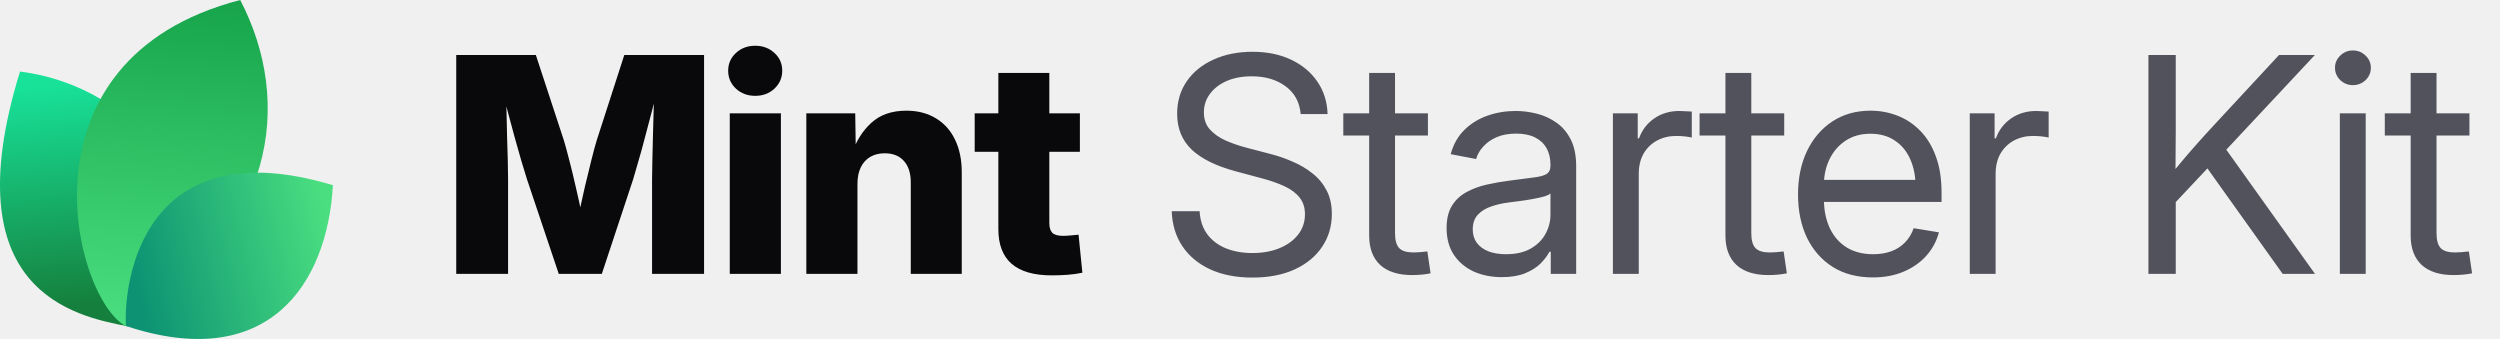
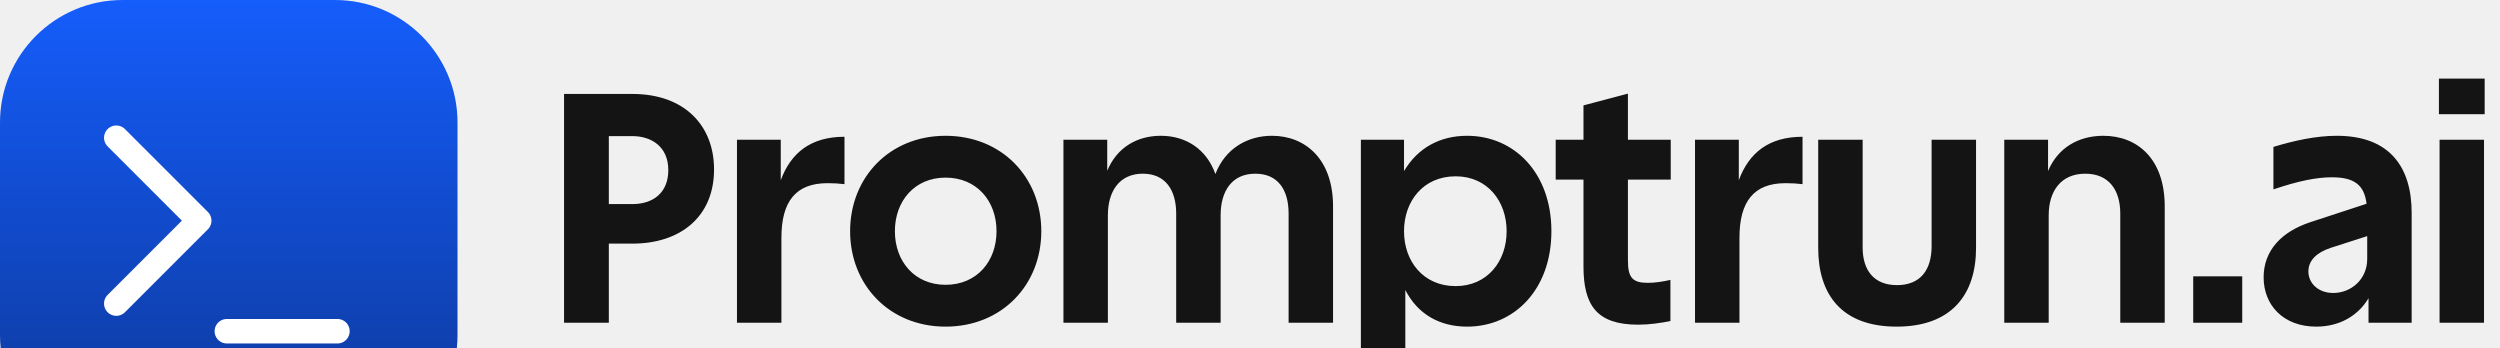
- <svg xmlns="http://www.w3.org/2000/svg" width="177" height="24" viewBox="0 0 177 24" fill="none">
-   <path d="M9.061 23.108C5.268 22.377 -3.391 20.627 1.417 5.064C9.634 6.099 16.973 14.064 9.061 23.108Z" fill="url(#paint0_linear_17557_2020)" />
-   <path d="M8.919 23.094C5.276 21.222 0.784 4.209 17.007 0C20.757 7.193 19.621 16.545 8.919 23.094Z" fill="url(#paint1_linear_17557_2020)" />
-   <path d="M8.914 23.079C8.735 19.882 10.159 9.085 23.57 13.111C23.181 20.123 18.984 26.418 8.914 23.079Z" fill="url(#paint2_linear_17557_2020)" />
-   <path d="M32.301 19.392V3.894H37.938L39.925 9.948C40.036 10.315 40.164 10.787 40.31 11.362C40.462 11.938 40.611 12.552 40.757 13.204C40.91 13.855 41.048 14.483 41.173 15.086C41.305 15.682 41.412 16.192 41.495 16.615H40.695C40.771 16.192 40.871 15.682 40.996 15.086C41.128 14.49 41.267 13.866 41.412 13.214C41.565 12.562 41.714 11.948 41.86 11.373C42.005 10.79 42.133 10.315 42.244 9.948L44.2 3.894H49.848V19.392H46.166V12.704C46.166 12.357 46.173 11.917 46.187 11.383C46.2 10.849 46.214 10.27 46.228 9.646C46.249 9.022 46.266 8.391 46.28 7.753C46.301 7.115 46.311 6.519 46.311 5.964H46.623C46.485 6.561 46.332 7.181 46.166 7.826C45.999 8.471 45.833 9.102 45.666 9.719C45.507 10.336 45.351 10.901 45.198 11.414C45.053 11.928 44.928 12.357 44.824 12.704L42.608 19.392H39.561L37.314 12.704C37.203 12.357 37.072 11.928 36.919 11.414C36.773 10.901 36.614 10.34 36.441 9.729C36.274 9.112 36.104 8.481 35.931 7.836C35.764 7.192 35.608 6.567 35.463 5.964H35.827C35.834 6.512 35.844 7.105 35.858 7.743C35.872 8.374 35.886 9.005 35.9 9.636C35.92 10.26 35.938 10.839 35.952 11.373C35.965 11.907 35.972 12.351 35.972 12.704V19.392H32.301ZM51.668 19.392V8.024H55.288V19.392H51.668ZM53.468 6.786C52.927 6.786 52.473 6.616 52.105 6.276C51.738 5.93 51.554 5.507 51.554 5.007C51.554 4.508 51.738 4.088 52.105 3.749C52.473 3.409 52.927 3.239 53.468 3.239C54.009 3.239 54.463 3.409 54.83 3.749C55.198 4.082 55.382 4.501 55.382 5.007C55.382 5.507 55.198 5.93 54.83 6.276C54.463 6.616 54.009 6.786 53.468 6.786ZM60.708 13.027V19.392H57.088V8.024H60.551L60.593 10.967H60.281C60.593 10.024 61.061 9.268 61.685 8.7C62.309 8.124 63.138 7.836 64.171 7.836C64.975 7.836 65.672 8.017 66.262 8.377C66.851 8.731 67.302 9.234 67.614 9.885C67.933 10.537 68.092 11.307 68.092 12.194V19.392H64.483V12.912C64.483 12.26 64.32 11.754 63.994 11.394C63.675 11.033 63.221 10.853 62.632 10.853C62.25 10.853 61.914 10.936 61.623 11.102C61.332 11.269 61.106 11.515 60.947 11.841C60.787 12.16 60.708 12.555 60.708 13.027ZM76.456 8.024V10.749H69.008V8.024H76.456ZM70.683 5.163H74.292V15.783C74.292 16.102 74.361 16.334 74.5 16.48C74.646 16.625 74.899 16.698 75.259 16.698C75.405 16.698 75.596 16.688 75.831 16.667C76.074 16.646 76.251 16.629 76.362 16.615L76.632 19.309C76.313 19.378 75.963 19.427 75.582 19.455C75.207 19.482 74.836 19.496 74.469 19.496C73.2 19.496 72.25 19.222 71.619 18.674C70.995 18.127 70.683 17.308 70.683 16.22V5.163Z" fill="#09090B" />
-   <path d="M88.667 19.652C87.523 19.652 86.528 19.458 85.682 19.07C84.843 18.681 84.188 18.137 83.716 17.437C83.245 16.736 82.992 15.908 82.957 14.951H84.933C84.968 15.596 85.148 16.14 85.474 16.584C85.8 17.021 86.24 17.354 86.795 17.582C87.35 17.804 87.974 17.915 88.667 17.915C89.388 17.915 90.026 17.801 90.581 17.572C91.143 17.343 91.583 17.024 91.902 16.615C92.228 16.199 92.391 15.717 92.391 15.169C92.391 14.698 92.266 14.306 92.017 13.994C91.767 13.675 91.413 13.408 90.956 13.193C90.498 12.978 89.954 12.787 89.323 12.621L87.502 12.132C86.123 11.765 85.082 11.255 84.382 10.603C83.689 9.944 83.342 9.095 83.342 8.055C83.342 7.174 83.571 6.404 84.028 5.746C84.486 5.087 85.117 4.577 85.921 4.217C86.726 3.849 87.645 3.666 88.678 3.666C89.718 3.666 90.63 3.853 91.413 4.227C92.204 4.602 92.824 5.122 93.275 5.787C93.726 6.446 93.965 7.209 93.993 8.076H92.089C92.013 7.23 91.656 6.574 91.018 6.11C90.387 5.638 89.586 5.403 88.615 5.403C87.95 5.403 87.36 5.513 86.847 5.735C86.341 5.957 85.946 6.262 85.661 6.651C85.377 7.032 85.235 7.469 85.235 7.961C85.235 8.447 85.377 8.849 85.661 9.168C85.946 9.48 86.317 9.74 86.774 9.948C87.232 10.149 87.724 10.319 88.251 10.457L89.884 10.884C90.439 11.023 90.977 11.206 91.496 11.435C92.023 11.657 92.495 11.934 92.911 12.267C93.334 12.593 93.67 12.995 93.92 13.474C94.17 13.945 94.294 14.504 94.294 15.149C94.294 16.015 94.066 16.788 93.608 17.468C93.157 18.148 92.512 18.681 91.673 19.07C90.834 19.458 89.832 19.652 88.667 19.652ZM101.097 8.024V9.594H95.106V8.024H101.097ZM96.937 5.163H98.767V16.521C98.767 17 98.865 17.347 99.059 17.562C99.26 17.77 99.6 17.874 100.078 17.874C100.21 17.874 100.366 17.867 100.546 17.853C100.733 17.832 100.903 17.815 101.056 17.801L101.285 19.351C101.097 19.392 100.886 19.423 100.65 19.444C100.414 19.465 100.189 19.475 99.974 19.475C98.996 19.475 98.244 19.236 97.717 18.758C97.197 18.272 96.937 17.579 96.937 16.677V5.163ZM106.33 19.621C105.595 19.621 104.932 19.489 104.343 19.226C103.754 18.955 103.285 18.564 102.939 18.05C102.592 17.53 102.419 16.896 102.419 16.147C102.419 15.495 102.547 14.965 102.804 14.556C103.06 14.146 103.403 13.828 103.833 13.599C104.263 13.363 104.742 13.186 105.269 13.068C105.796 12.95 106.333 12.857 106.881 12.787C107.574 12.69 108.132 12.617 108.555 12.569C108.978 12.52 109.287 12.441 109.481 12.33C109.675 12.212 109.772 12.014 109.772 11.737V11.654C109.772 11.203 109.679 10.815 109.492 10.489C109.311 10.163 109.041 9.91 108.68 9.729C108.32 9.549 107.872 9.459 107.338 9.459C106.805 9.459 106.34 9.546 105.945 9.719C105.556 9.892 105.241 10.118 104.998 10.395C104.755 10.665 104.593 10.953 104.509 11.258L102.71 10.915C102.897 10.222 103.22 9.65 103.677 9.199C104.135 8.748 104.679 8.412 105.31 8.19C105.941 7.968 106.607 7.857 107.307 7.857C107.8 7.857 108.295 7.92 108.795 8.044C109.301 8.169 109.765 8.381 110.188 8.679C110.611 8.97 110.951 9.369 111.208 9.875C111.464 10.374 111.593 11.005 111.593 11.768V19.392H109.793V17.822H109.7C109.568 18.085 109.363 18.359 109.086 18.643C108.809 18.921 108.444 19.153 107.994 19.34C107.543 19.527 106.988 19.621 106.33 19.621ZM106.621 17.998C107.321 17.998 107.904 17.867 108.368 17.603C108.84 17.333 109.19 16.986 109.419 16.563C109.654 16.133 109.772 15.682 109.772 15.211V13.692C109.703 13.769 109.554 13.841 109.325 13.911C109.096 13.973 108.829 14.032 108.524 14.088C108.226 14.143 107.921 14.192 107.609 14.233C107.304 14.275 107.033 14.309 106.798 14.337C106.354 14.393 105.938 14.49 105.549 14.628C105.168 14.76 104.86 14.954 104.624 15.211C104.388 15.467 104.27 15.811 104.27 16.241C104.27 16.615 104.367 16.934 104.561 17.198C104.762 17.461 105.04 17.662 105.393 17.801C105.747 17.933 106.156 17.998 106.621 17.998ZM114.193 19.392V8.024H115.951V9.792H116.045C116.253 9.209 116.61 8.741 117.116 8.388C117.622 8.034 118.219 7.857 118.905 7.857C119.058 7.857 119.217 7.864 119.384 7.878C119.55 7.885 119.682 7.892 119.779 7.899V9.74C119.716 9.719 119.578 9.695 119.363 9.667C119.155 9.639 118.922 9.625 118.666 9.625C118.174 9.625 117.726 9.733 117.324 9.948C116.922 10.163 116.603 10.471 116.367 10.874C116.138 11.276 116.024 11.758 116.024 12.319V19.392H114.193ZM126.322 8.024V9.594H120.33V8.024H126.322ZM122.161 5.163H123.992V16.521C123.992 17 124.089 17.347 124.283 17.562C124.484 17.77 124.824 17.874 125.302 17.874C125.434 17.874 125.59 17.867 125.77 17.853C125.958 17.832 126.127 17.815 126.28 17.801L126.509 19.351C126.322 19.392 126.11 19.423 125.874 19.444C125.639 19.465 125.413 19.475 125.198 19.475C124.221 19.475 123.468 19.236 122.941 18.758C122.421 18.272 122.161 17.579 122.161 16.677V5.163ZM132.604 19.642C131.502 19.642 130.555 19.396 129.765 18.903C128.974 18.404 128.364 17.714 127.934 16.834C127.511 15.946 127.3 14.927 127.3 13.775C127.3 12.611 127.511 11.584 127.934 10.697C128.364 9.802 128.964 9.102 129.734 8.596C130.51 8.089 131.408 7.836 132.428 7.836C133.1 7.836 133.738 7.954 134.341 8.19C134.952 8.426 135.489 8.783 135.954 9.261C136.425 9.74 136.793 10.343 137.056 11.071C137.327 11.792 137.462 12.645 137.462 13.63V14.296H128.433V12.735H136.463L135.631 13.297C135.631 12.541 135.506 11.876 135.257 11.3C135.007 10.725 134.643 10.277 134.165 9.958C133.686 9.632 133.107 9.469 132.428 9.469C131.748 9.469 131.162 9.632 130.67 9.958C130.177 10.284 129.796 10.725 129.526 11.279C129.262 11.827 129.13 12.441 129.13 13.12V14.046C129.13 14.864 129.273 15.572 129.557 16.168C129.841 16.757 130.243 17.211 130.763 17.53C131.283 17.842 131.901 17.998 132.615 17.998C133.093 17.998 133.523 17.929 133.905 17.79C134.293 17.645 134.619 17.433 134.882 17.156C135.153 16.879 135.354 16.546 135.486 16.157L137.275 16.449C137.108 17.08 136.81 17.634 136.38 18.113C135.95 18.591 135.413 18.966 134.768 19.236C134.123 19.507 133.402 19.642 132.604 19.642ZM139.459 19.392V8.024H141.217V9.792H141.311C141.519 9.209 141.876 8.741 142.382 8.388C142.888 8.034 143.485 7.857 144.171 7.857C144.324 7.857 144.483 7.864 144.649 7.878C144.816 7.885 144.948 7.892 145.045 7.899V9.74C144.982 9.719 144.844 9.695 144.629 9.667C144.421 9.639 144.188 9.625 143.932 9.625C143.439 9.625 142.992 9.733 142.59 9.948C142.188 10.163 141.869 10.471 141.633 10.874C141.404 11.276 141.29 11.758 141.29 12.319V19.392H139.459ZM153.429 14.961V12.715C153.783 12.257 154.136 11.82 154.49 11.404C154.844 10.981 155.204 10.565 155.572 10.156C155.939 9.74 156.314 9.327 156.695 8.918L161.355 3.894H163.893L157.277 10.967H157.184L153.429 14.961ZM152.108 19.392V3.894H154.043V9.241L154.022 12.559L154.043 13.505V19.392H152.108ZM161.615 19.392L155.967 11.477L157.173 9.969L163.903 19.392H161.615ZM165.661 19.392V8.024H167.492V19.392H165.661ZM166.587 6.027C166.24 6.027 165.942 5.909 165.692 5.673C165.443 5.43 165.318 5.139 165.318 4.799C165.318 4.459 165.443 4.172 165.692 3.936C165.942 3.693 166.24 3.572 166.587 3.572C166.934 3.572 167.232 3.693 167.482 3.936C167.731 4.172 167.856 4.459 167.856 4.799C167.856 5.139 167.731 5.43 167.482 5.673C167.232 5.909 166.934 6.027 166.587 6.027ZM174.836 8.024V9.594H168.844V8.024H174.836ZM170.675 5.163H172.506V16.521C172.506 17 172.603 17.347 172.797 17.562C172.998 17.77 173.338 17.874 173.816 17.874C173.948 17.874 174.104 17.867 174.284 17.853C174.472 17.832 174.641 17.815 174.794 17.801L175.023 19.351C174.836 19.392 174.624 19.423 174.388 19.444C174.153 19.465 173.927 19.475 173.712 19.475C172.735 19.475 171.982 19.236 171.455 18.758C170.935 18.272 170.675 17.579 170.675 16.677V5.163Z" fill="#52525C" />
+ <svg xmlns="http://www.w3.org/2000/svg" width="612" height="85" viewBox="0 0 612 85" fill="none">
+   <path d="M138.08 23H154.8C167.68 23 174.8 30.84 174.8 41.48C174.8 53 166.64 59.64 154.8 59.64H149.04V79H138.08V23ZM149.04 49.96H154.8C159.92 49.96 163.6 47.16 163.6 41.64C163.6 35.8 159.36 33.32 154.8 33.32H149.04V49.96ZM180.409 34.2H191.129V44.12C193.609 37.4 198.489 33.48 206.729 33.48V45.08C205.449 44.92 203.929 44.84 202.569 44.84C194.809 44.84 191.289 49.32 191.289 58.2V79H180.409V34.2ZM231.469 33.24C245.229 33.24 254.909 43.4 254.909 56.6C254.909 69.8 245.229 79.96 231.469 79.96C217.789 79.96 208.109 69.8 208.109 56.6C208.109 43.4 217.789 33.24 231.469 33.24ZM219.069 56.6C219.069 63.96 223.869 69.72 231.469 69.72C239.149 69.72 243.949 63.96 243.949 56.6C243.949 49.24 239.149 43.48 231.469 43.48C223.869 43.48 219.069 49.24 219.069 56.6ZM260.331 34.2H271.051V41.8C273.451 36.04 278.411 33.24 284.171 33.24C290.171 33.24 295.291 36.36 297.531 42.6C299.931 36.36 305.371 33.24 311.371 33.24C319.531 33.24 326.331 38.92 326.331 50.52V79H315.451V52.28C315.451 46.52 312.891 42.52 307.291 42.52C301.531 42.52 298.811 46.84 298.811 52.68V79H287.931V52.28C287.931 46.52 285.291 42.52 279.771 42.52C274.011 42.52 271.211 46.84 271.211 52.68V79H260.331V34.2ZM343.703 56.6C343.703 63.96 348.423 70.04 356.343 70.04C364.103 70.04 368.823 63.96 368.823 56.6C368.823 49.24 364.103 43.16 356.343 43.16C348.423 43.16 343.703 49.24 343.703 56.6ZM333.143 94.2V34.2H343.703V41.88C347.063 36.2 352.503 33.24 359.143 33.24C370.663 33.24 379.783 42.28 379.783 56.6C379.783 70.92 370.663 79.96 359.143 79.96C352.423 79.96 347.063 76.92 344.023 71V94.2H333.143ZM400.996 79.48C390.916 79.48 387.636 74.76 387.636 65.24V43.96H380.836V34.2H387.636V25.8L398.516 22.92V34.2H408.996V43.96H398.516V63.8C398.516 68.04 399.716 69.24 403.396 69.24C405.236 69.24 407.156 68.92 408.916 68.52V78.6C406.436 79.08 403.796 79.48 400.996 79.48ZM414.94 34.2H425.66V44.12C428.14 37.4 433.02 33.48 441.26 33.48V45.08C439.98 44.92 438.46 44.84 437.1 44.84C429.34 44.84 425.82 49.32 425.82 58.2V79H414.94V34.2ZM464.296 79.96C450.856 79.96 445.096 72.12 445.096 60.68V34.2H455.976V60.6C455.976 66.2 458.776 69.8 464.376 69.8C470.216 69.8 472.856 65.96 472.856 60.28V34.2H483.736V60.68C483.736 72.12 477.736 79.96 464.296 79.96ZM490.643 34.2H501.363V41.88C503.763 36.12 508.883 33.24 514.883 33.24C523.283 33.24 529.923 38.92 529.923 50.52V79H519.043V52.28C519.043 46.52 516.243 42.52 510.483 42.52C504.483 42.52 501.523 46.84 501.523 52.68V79H490.643V34.2ZM536.897 67.64H548.897V79H536.897V67.64ZM554.134 67.88C554.134 61.32 558.534 56.68 565.654 54.36L579.334 49.88C578.774 45.24 576.294 43.4 570.854 43.4C567.094 43.4 562.694 44.28 556.534 46.36V35.96C561.814 34.36 567.094 33.24 572.054 33.24C585.094 33.24 590.374 41 590.374 52.12V79H579.814V73C577.254 77.32 572.694 79.96 567.014 79.96C558.934 79.96 554.134 74.68 554.134 67.88ZM565.094 66.44C565.094 69.4 567.574 71.72 571.174 71.72C575.574 71.72 579.494 68.36 579.494 63.4V57.8L570.534 60.68C567.174 61.8 565.094 63.72 565.094 66.44ZM597.206 34.2H608.086V79H597.206V34.2ZM597.046 27.96V19.24H608.246V27.96H597.046Z" fill="#141414" />
+   <rect width="112" height="112" rx="30" fill="url(#paint0_linear_942_9)" />
+   <path d="M28.467 74.316L48.767 54.016L28.467 33.716" stroke="white" stroke-width="6" stroke-linecap="round" stroke-linejoin="round" />
+   <path d="M55.533 81.083H82.6" stroke="white" stroke-width="6" stroke-linecap="round" stroke-linejoin="round" />
  <defs>
-     <linearGradient id="paint0_linear_17557_2020" x1="3.776" y1="5.916" x2="5.232" y2="21.559" gradientUnits="userSpaceOnUse">
-       <stop stop-color="#18E299" />
-       <stop offset="1" stop-color="#15803D" />
-     </linearGradient>
-     <linearGradient id="paint1_linear_17557_2020" x1="12.171" y1="-0.718" x2="10.19" y2="22.983" gradientUnits="userSpaceOnUse">
-       <stop stop-color="#16A34A" />
-       <stop offset="1" stop-color="#4ADE80" />
-     </linearGradient>
-     <linearGradient id="paint2_linear_17557_2020" x1="23.133" y1="15.353" x2="9.338" y2="18.52" gradientUnits="userSpaceOnUse">
-       <stop stop-color="#4ADE80" />
-       <stop offset="1" stop-color="#0D9373" />
+     <linearGradient id="paint0_linear_942_9" x1="56" y1="0" x2="56" y2="112" gradientUnits="userSpaceOnUse">
+       <stop stop-color="#155DFC" />
+       <stop offset="0.466" stop-color="#114BCC" />
+       <stop offset="1" stop-color="#0D3796" />
    </linearGradient>
  </defs>
</svg>
